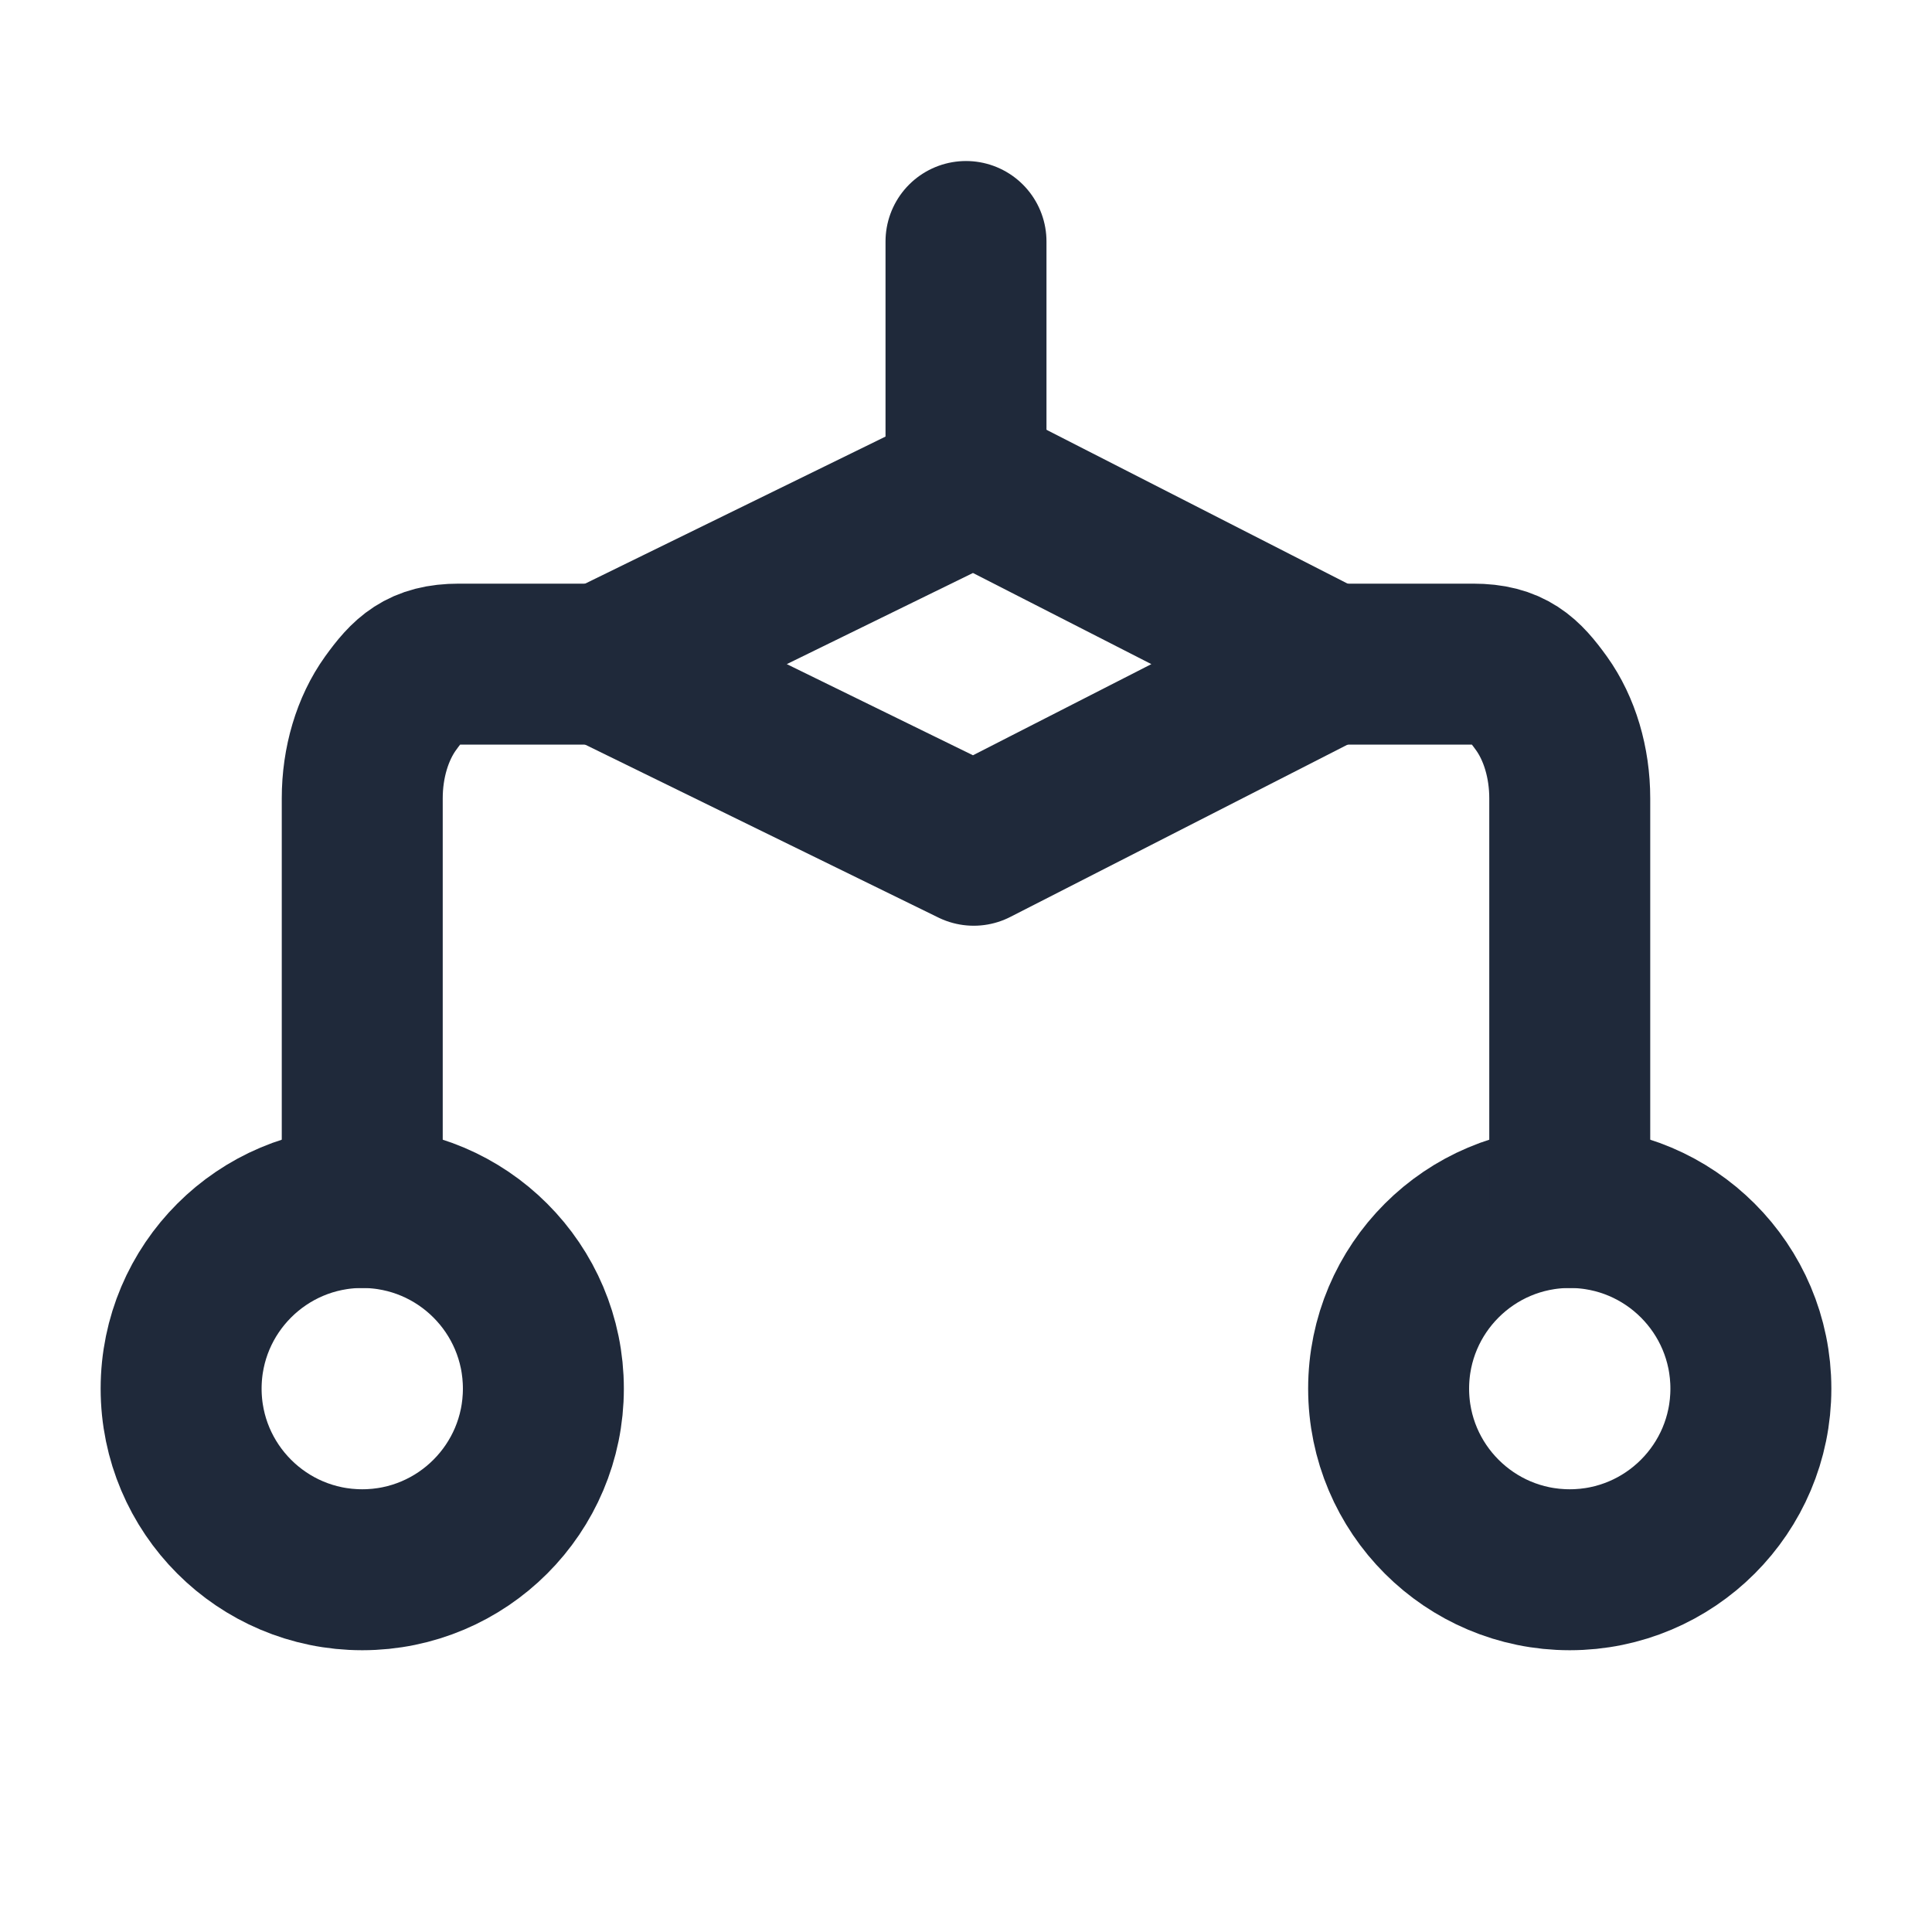
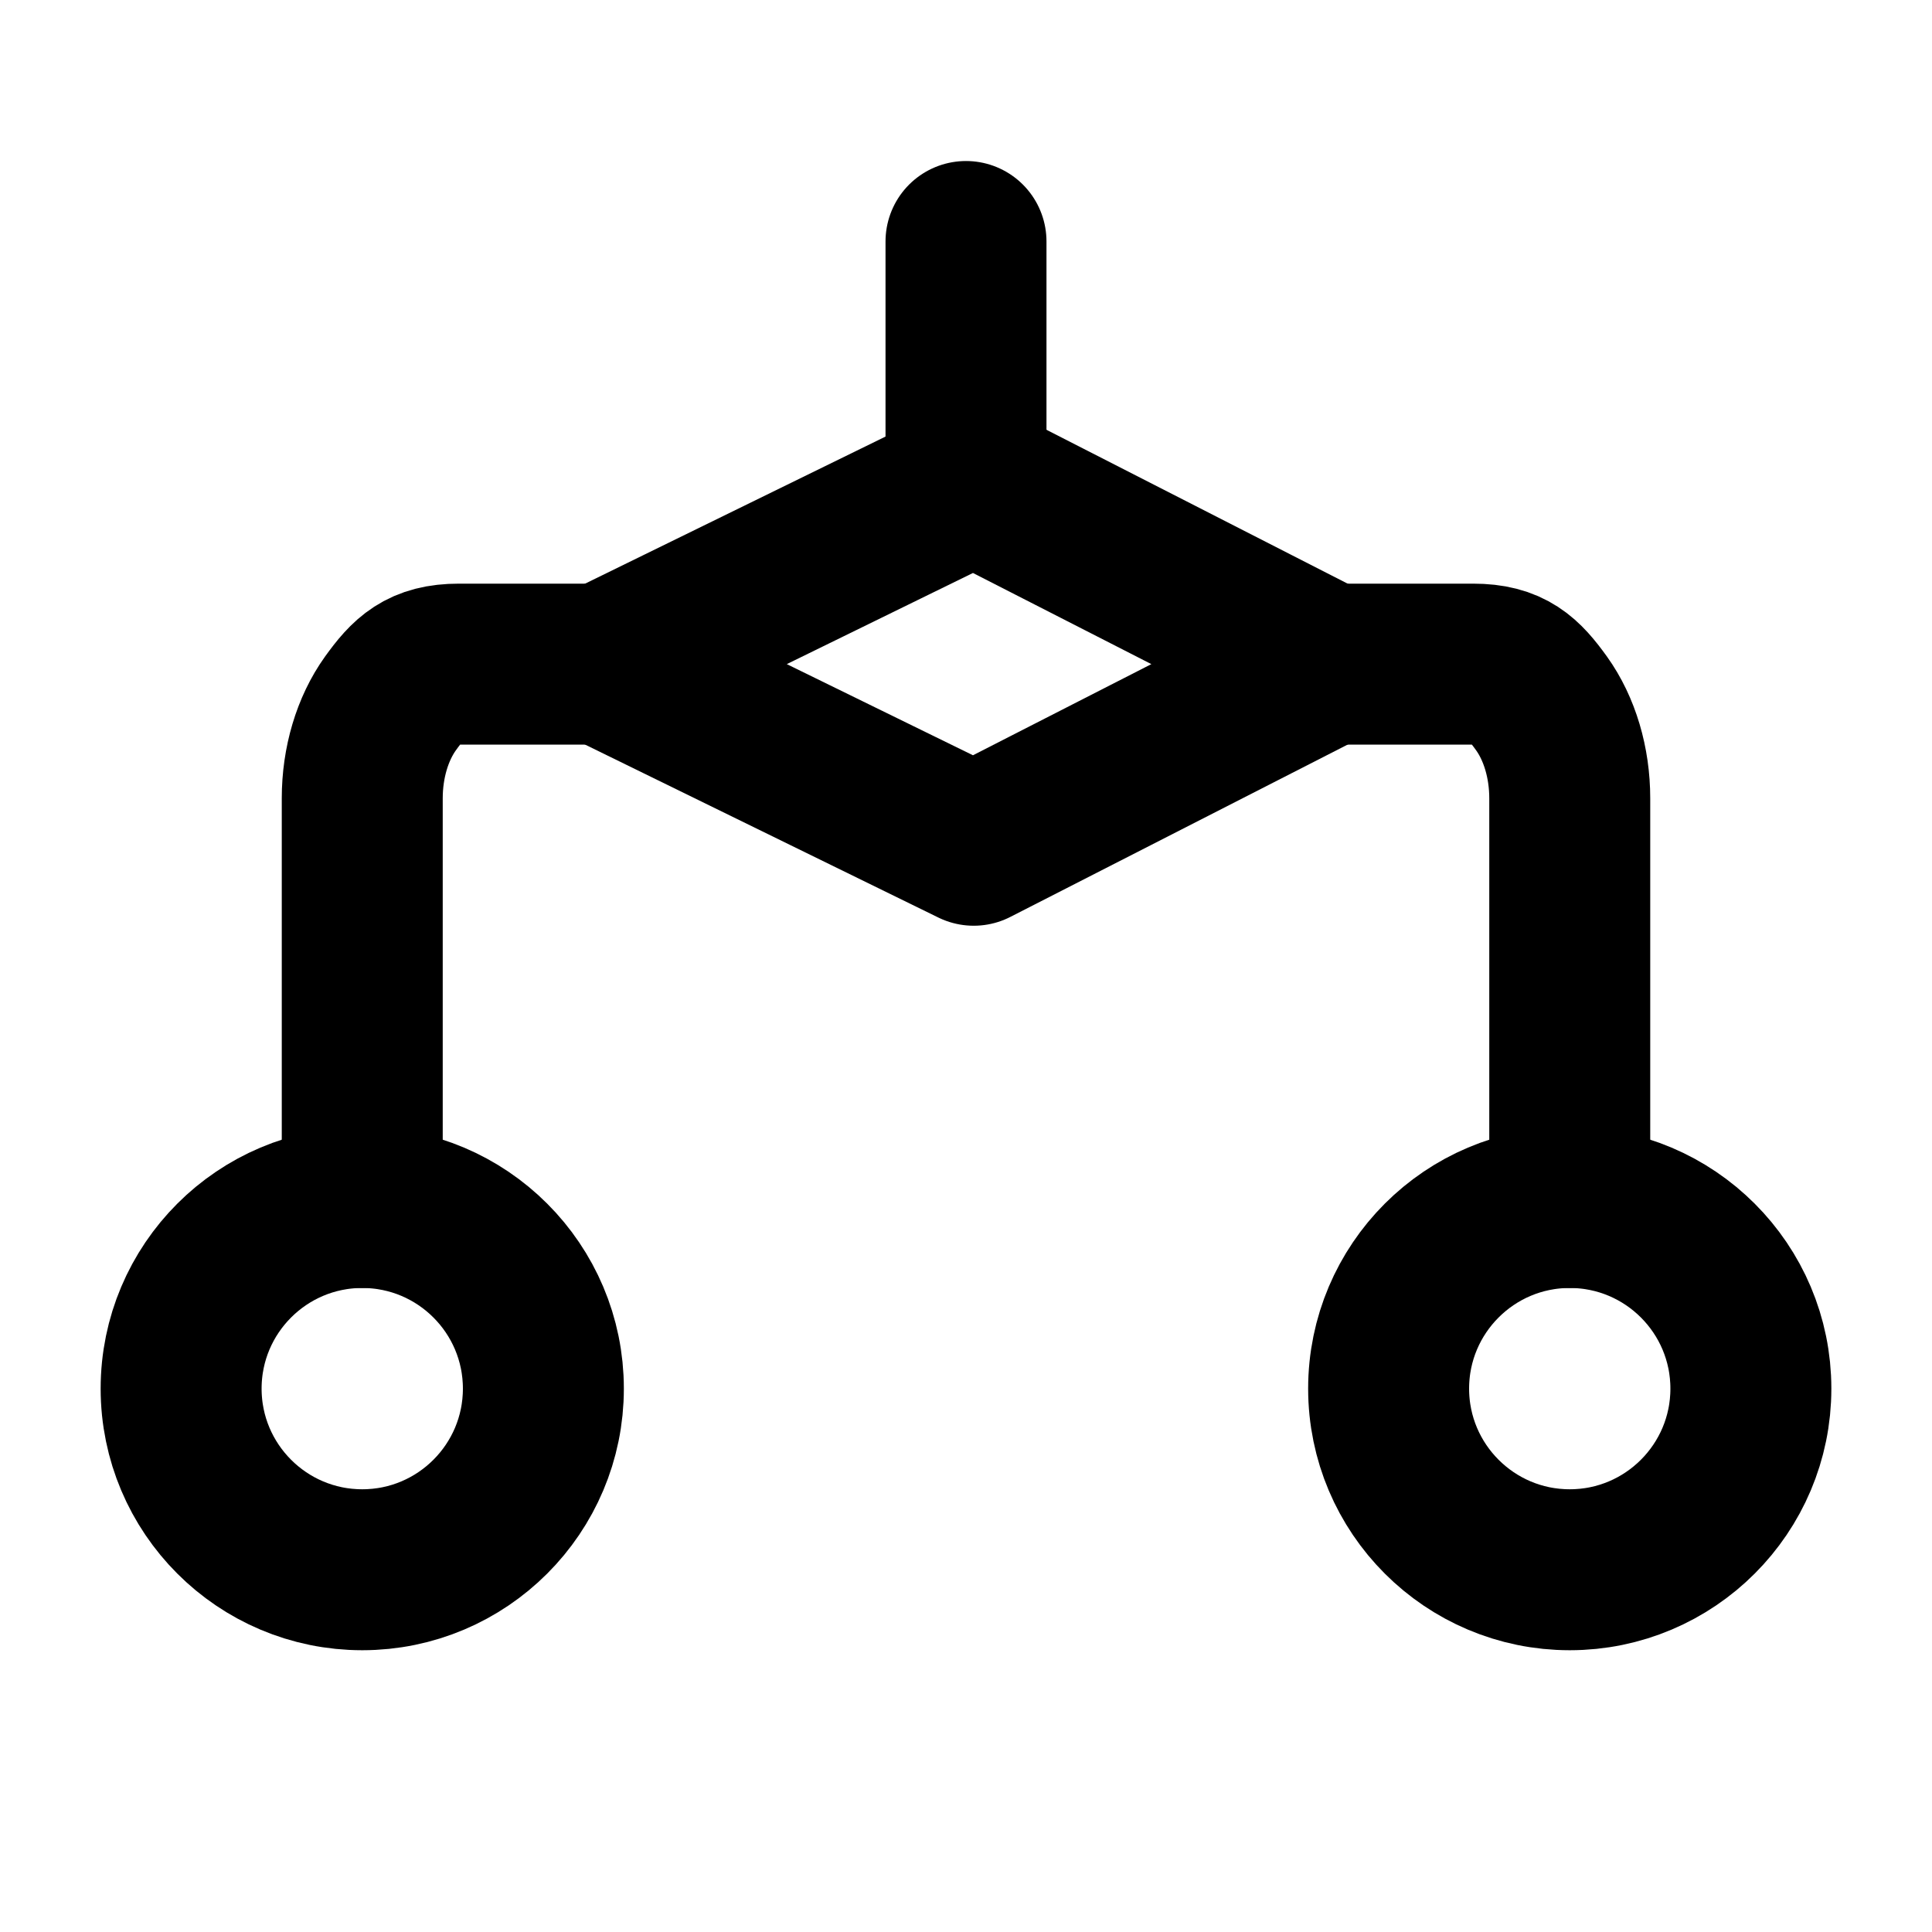
<svg xmlns="http://www.w3.org/2000/svg" width="16" height="16" viewBox="0 0 16 16" fill="none">
-   <path d="M13 13C13.828 13 14.5 12.328 14.5 11.5C14.5 10.672 13.828 10 13 10C12.172 10 11.5 10.672 11.5 11.5C11.5 12.328 12.172 13 13 13Z" stroke="#1F293A" stroke-width="1.333" stroke-linecap="round" stroke-linejoin="round" />
-   <path d="M8 2V4" stroke="#1F293A" stroke-width="1.333" stroke-linecap="round" stroke-linejoin="round" />
-   <path d="M8.064 7L11 5.5L8.064 4L5 5.5L8.064 7Z" stroke="#1F293A" stroke-width="1.333" stroke-linecap="round" stroke-linejoin="round" />
-   <path d="M11 5.5H12.2C12.5 5.5 12.616 5.617 12.766 5.825C12.916 6.034 13 6.316 13 6.611V10" stroke="#1F293A" stroke-width="1.333" stroke-linecap="round" stroke-linejoin="round" />
-   <path d="M5 5.5H3.8C3.5 5.5 3.384 5.617 3.234 5.825C3.084 6.034 3 6.316 3 6.611V10" stroke="#1F293A" stroke-width="1.333" stroke-linecap="round" stroke-linejoin="round" />
-   <path d="M3 13C3.828 13 4.5 12.328 4.5 11.5C4.5 10.672 3.828 10 3 10C2.172 10 1.5 10.672 1.5 11.5C1.5 12.328 2.172 13 3 13Z" stroke="#1F293A" stroke-width="1.333" stroke-linecap="round" stroke-linejoin="round" />
+   <path d="M13 13C13.828 13 14.5 12.328 14.5 11.5C14.5 10.672 13.828 10 13 10C12.172 10 11.5 10.672 11.5 11.5C11.5 12.328 12.172 13 13 13Z" stroke="currentColor" stroke-width="1.333" stroke-linecap="round" stroke-linejoin="round" />
+   <path d="M8 2V4" stroke="currentColor" stroke-width="1.333" stroke-linecap="round" stroke-linejoin="round" />
+   <path d="M8.064 7L11 5.5L8.064 4L5 5.5L8.064 7Z" stroke="currentColor" stroke-width="1.333" stroke-linecap="round" stroke-linejoin="round" />
+   <path d="M11 5.5H12.2C12.5 5.5 12.616 5.617 12.766 5.825C12.916 6.034 13 6.316 13 6.611V10" stroke="currentColor" stroke-width="1.333" stroke-linecap="round" stroke-linejoin="round" />
+   <path d="M5 5.5H3.8C3.5 5.5 3.384 5.617 3.234 5.825C3.084 6.034 3 6.316 3 6.611V10" stroke="currentColor" stroke-width="1.333" stroke-linecap="round" stroke-linejoin="round" />
+   <path d="M3 13C3.828 13 4.5 12.328 4.5 11.5C4.5 10.672 3.828 10 3 10C2.172 10 1.5 10.672 1.5 11.5C1.5 12.328 2.172 13 3 13Z" stroke="currentColor" stroke-width="1.333" stroke-linecap="round" stroke-linejoin="round" />
</svg>
